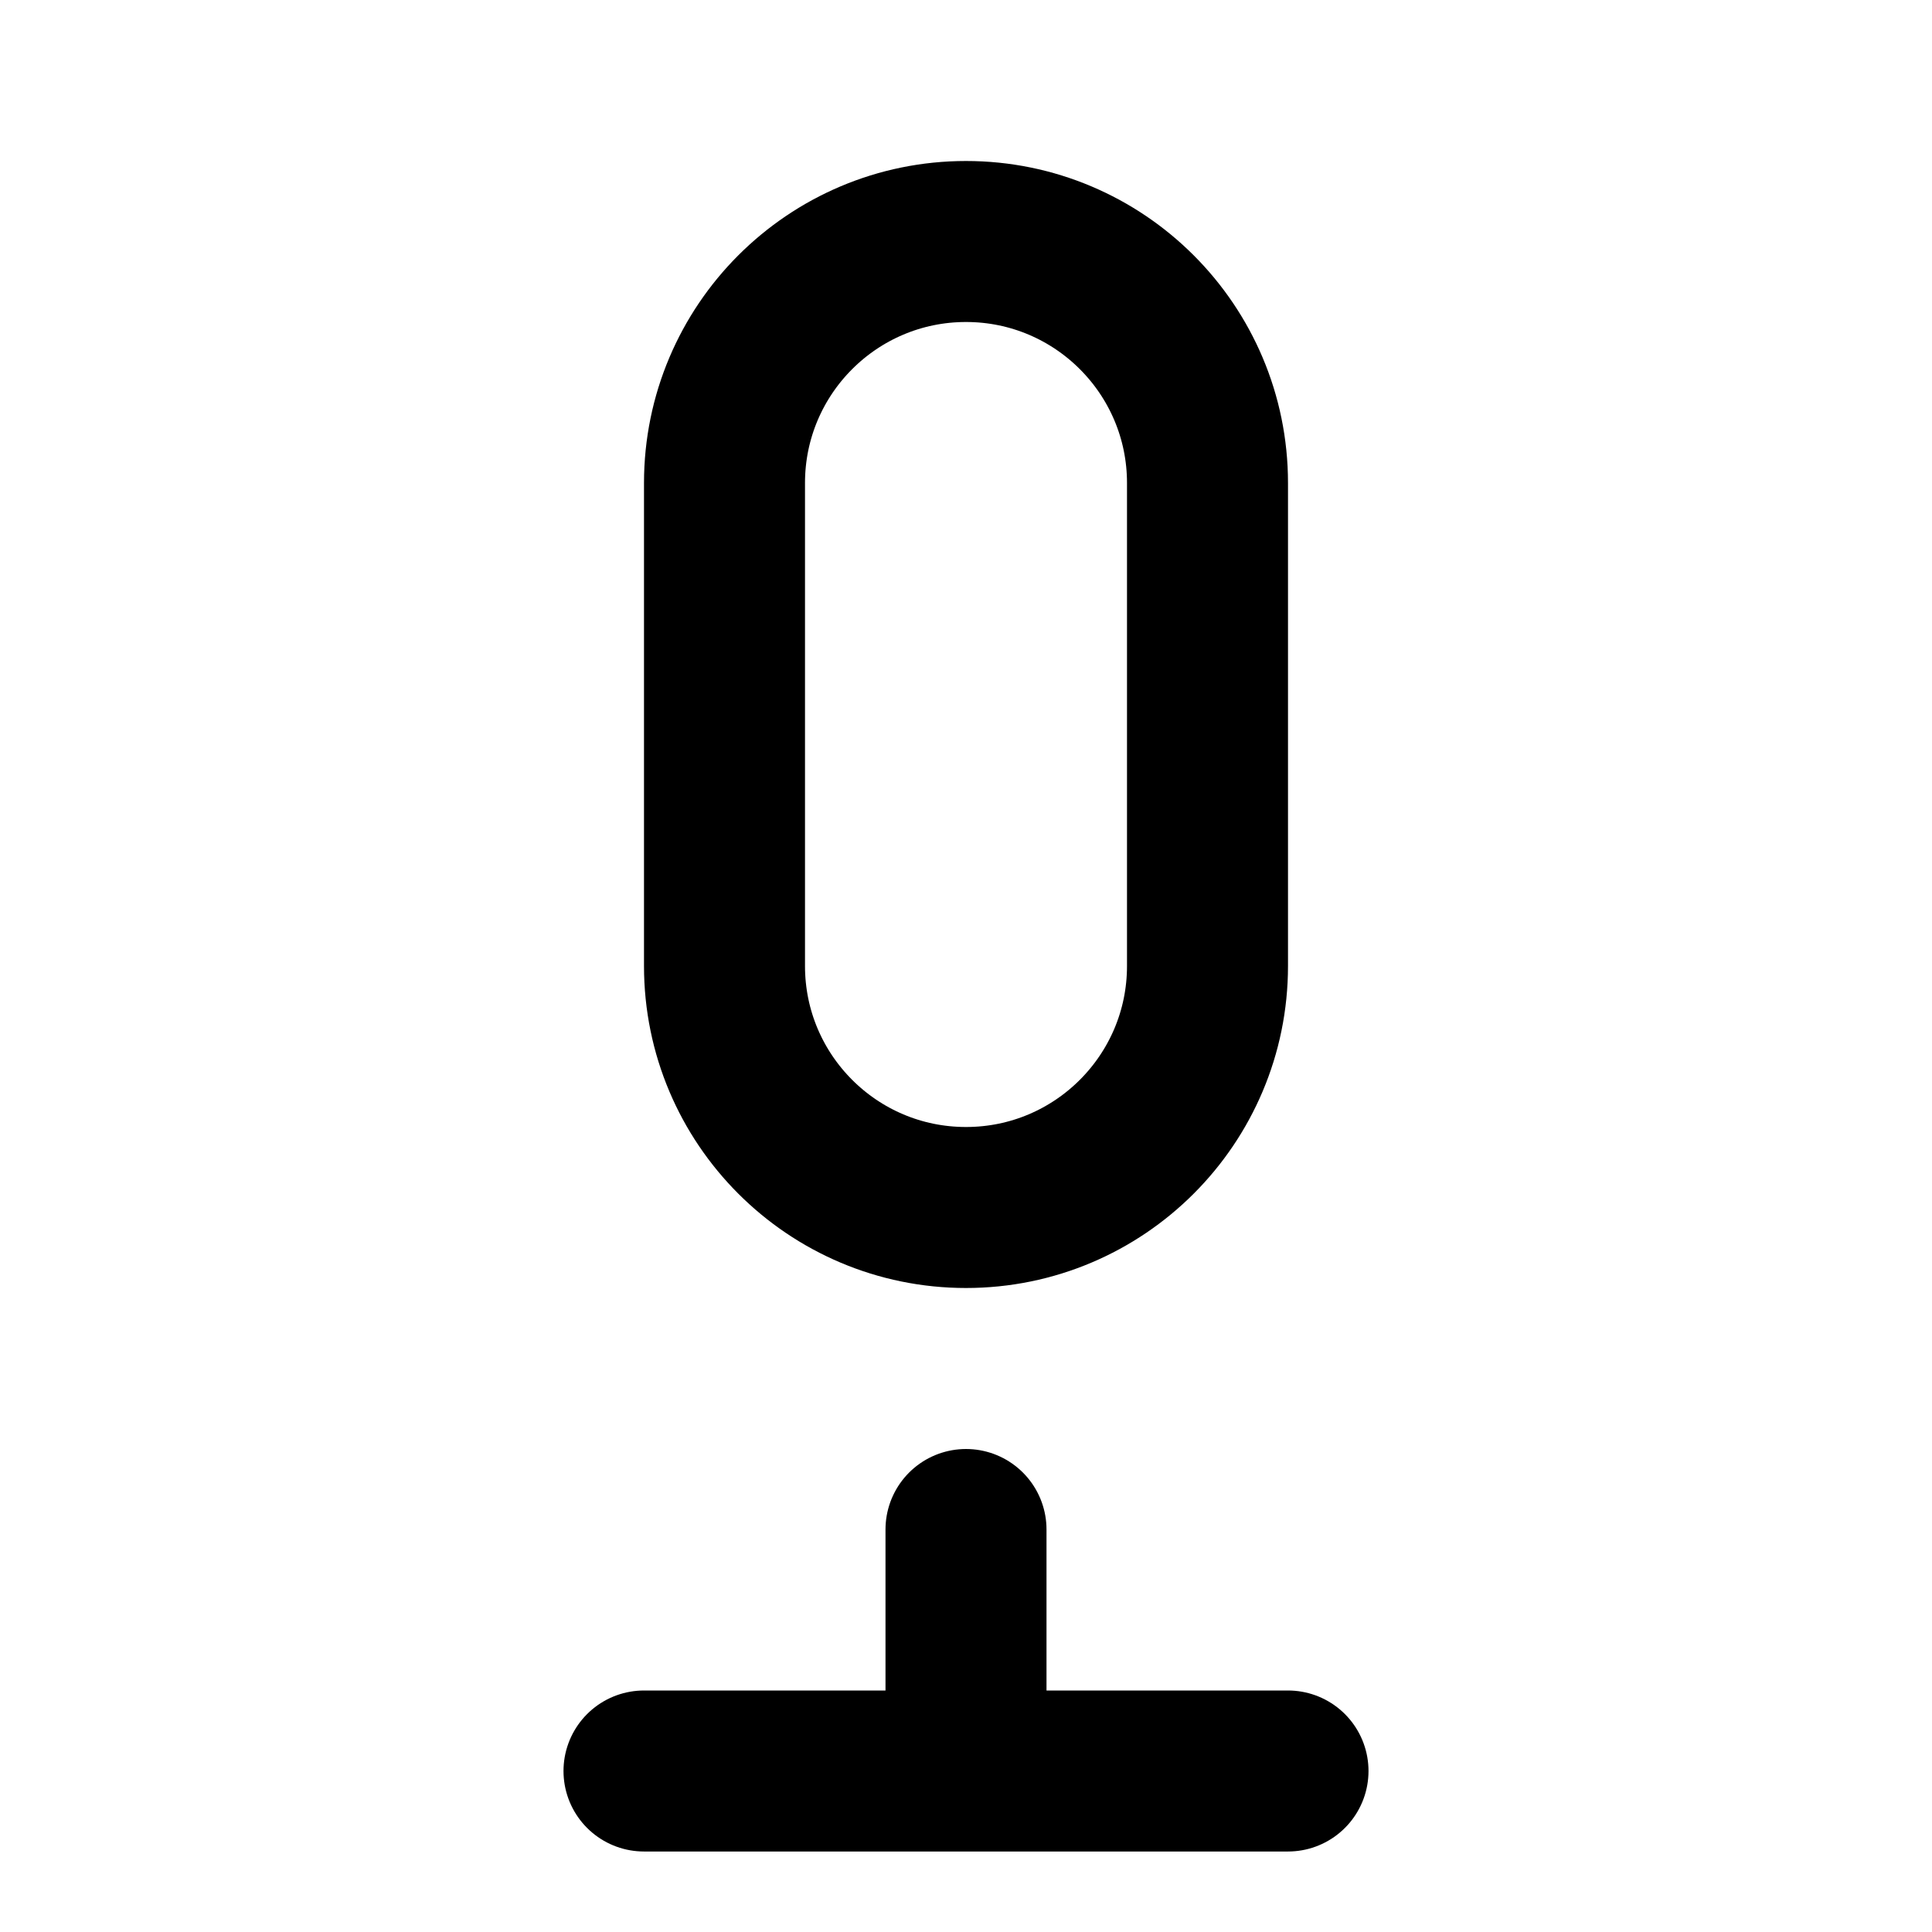
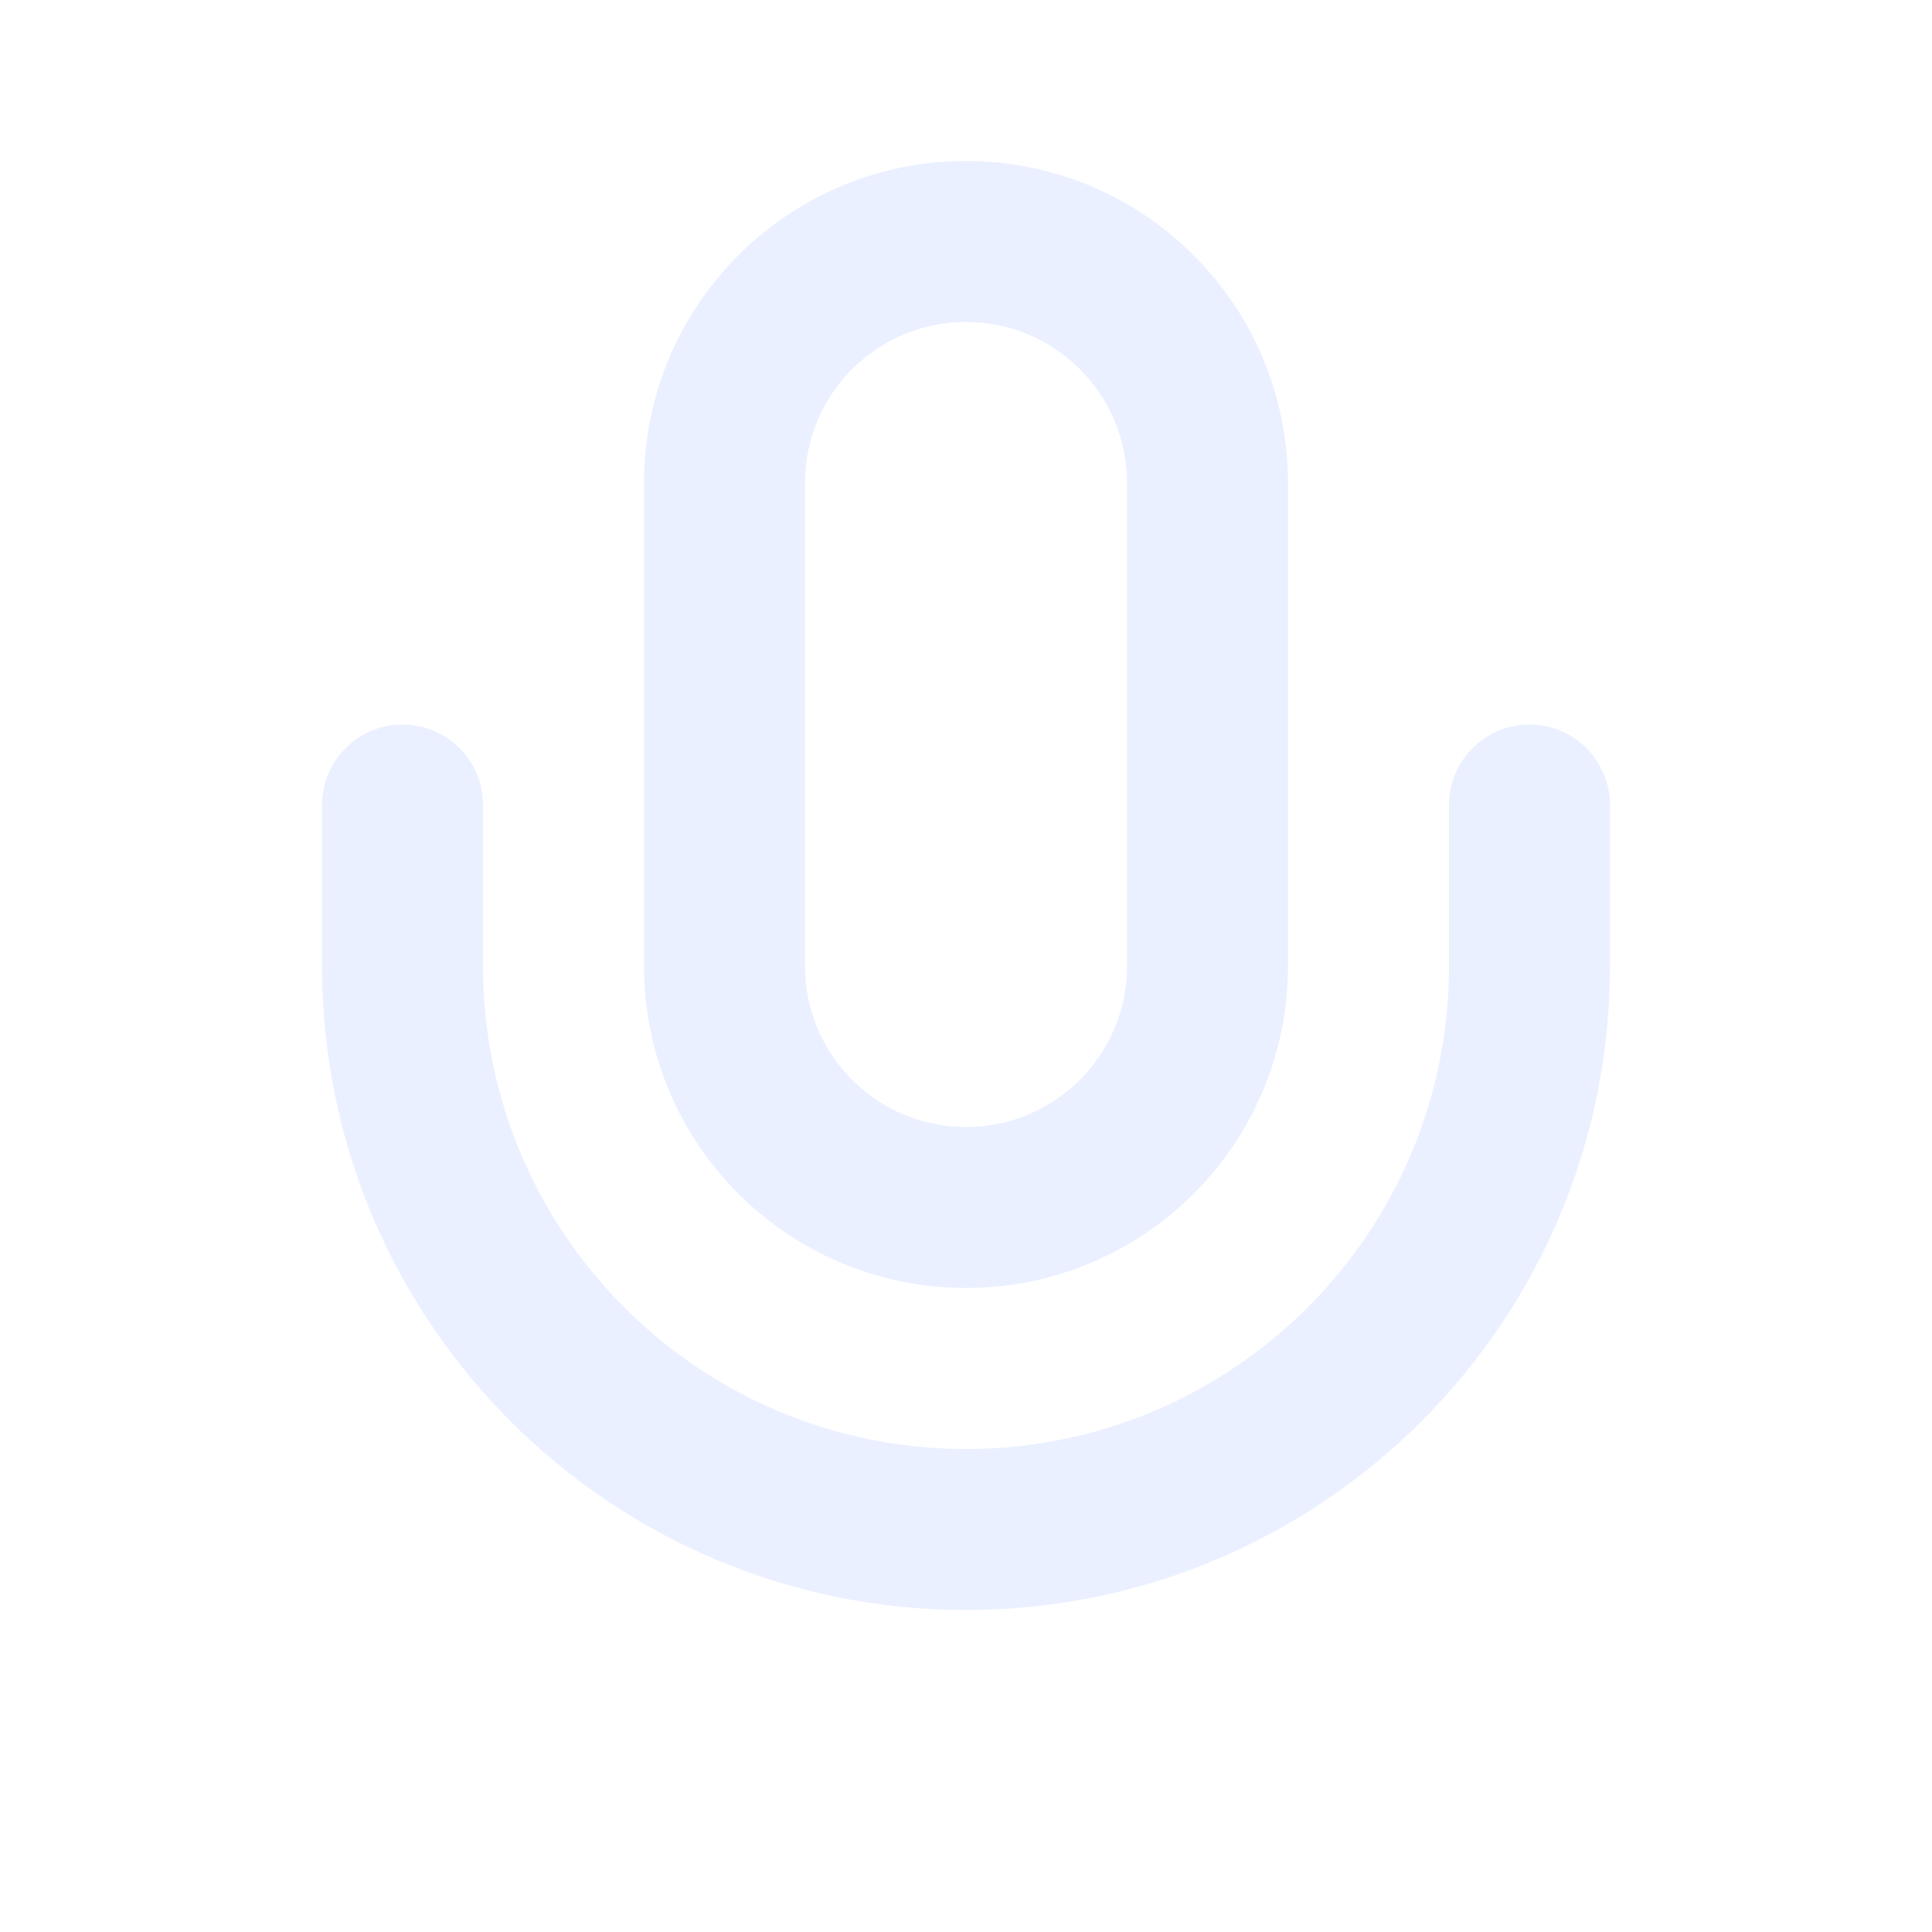
- <svg xmlns="http://www.w3.org/2000/svg" width="24" height="24" viewBox="0 0 24 24" fill="none" stroke="currentColor" stroke-width="2" stroke-linecap="round" stroke-linejoin="round">
+ <svg xmlns="http://www.w3.org/2000/svg" width="24" height="24" viewBox="0 0 24 24" fill="none" stroke="#eaf0ff" stroke-width="2" stroke-linecap="round" stroke-linejoin="round">
  <rect x="9" y="3" width="6" height="12" rx="3" />
-   <path d="M12 19v3M8 22h8" />
+   <path d="M5 10v2a7 7 0 0 0 14 0v-2" />
</svg>
